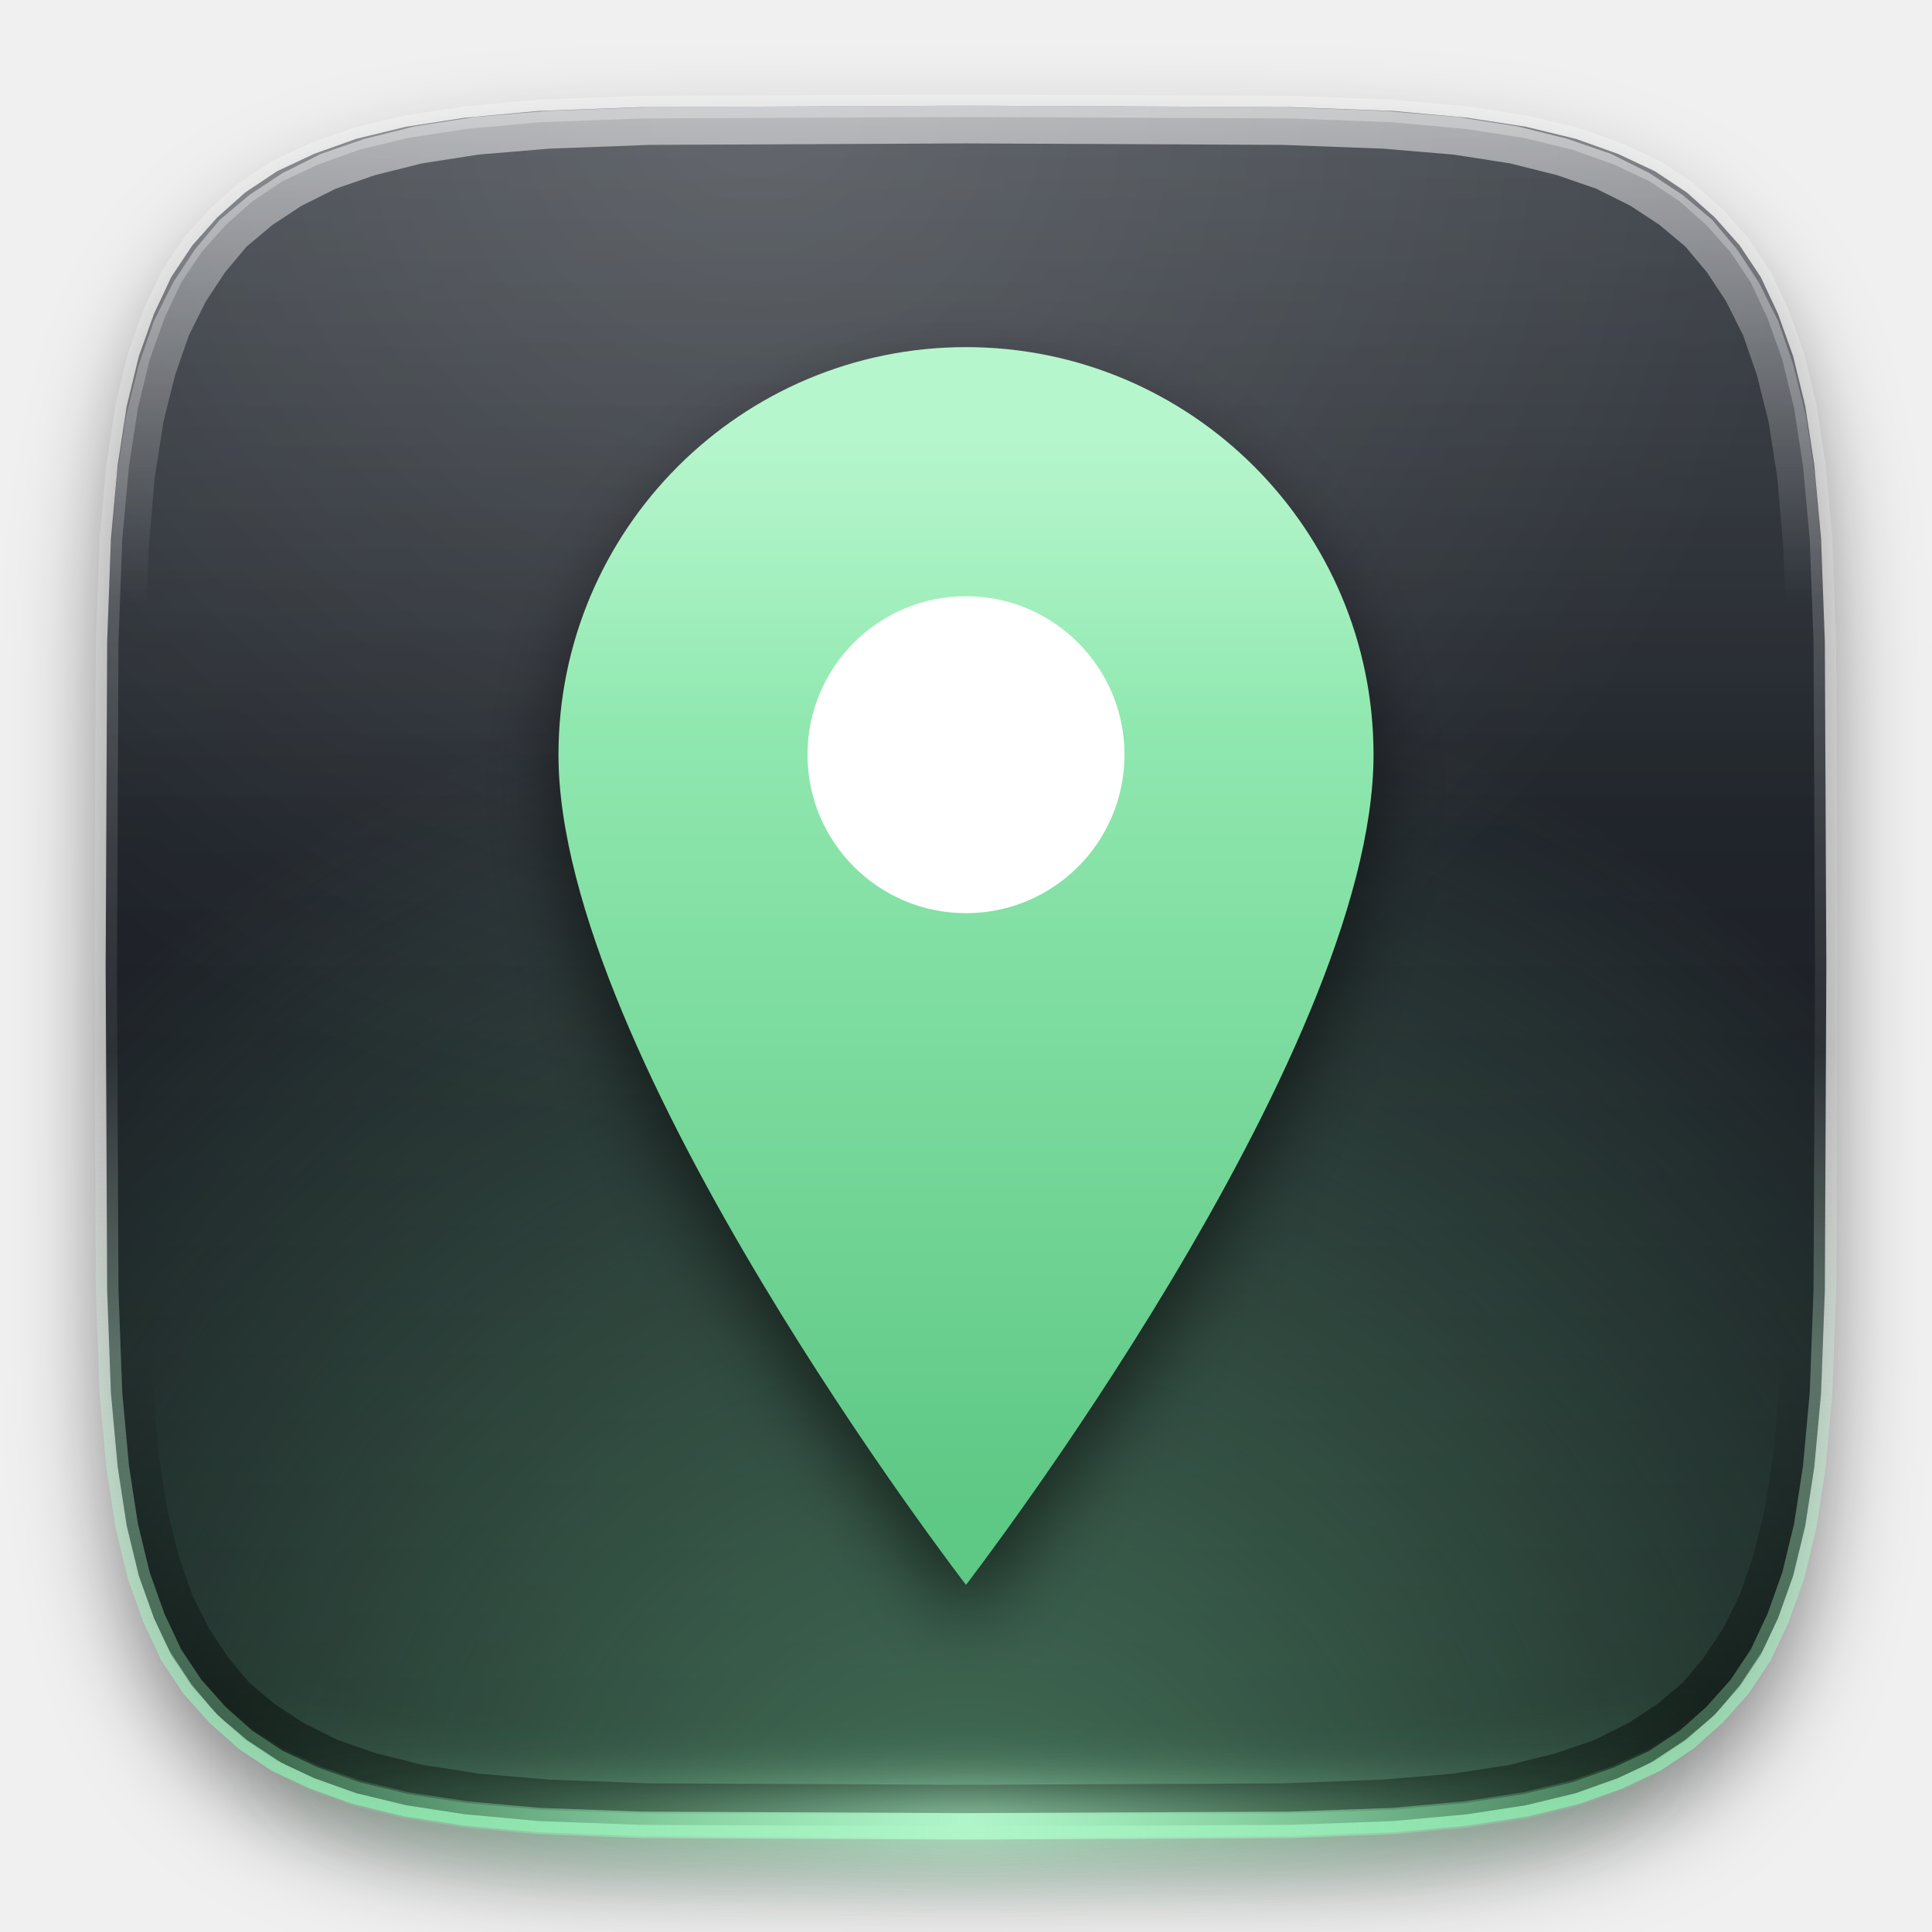
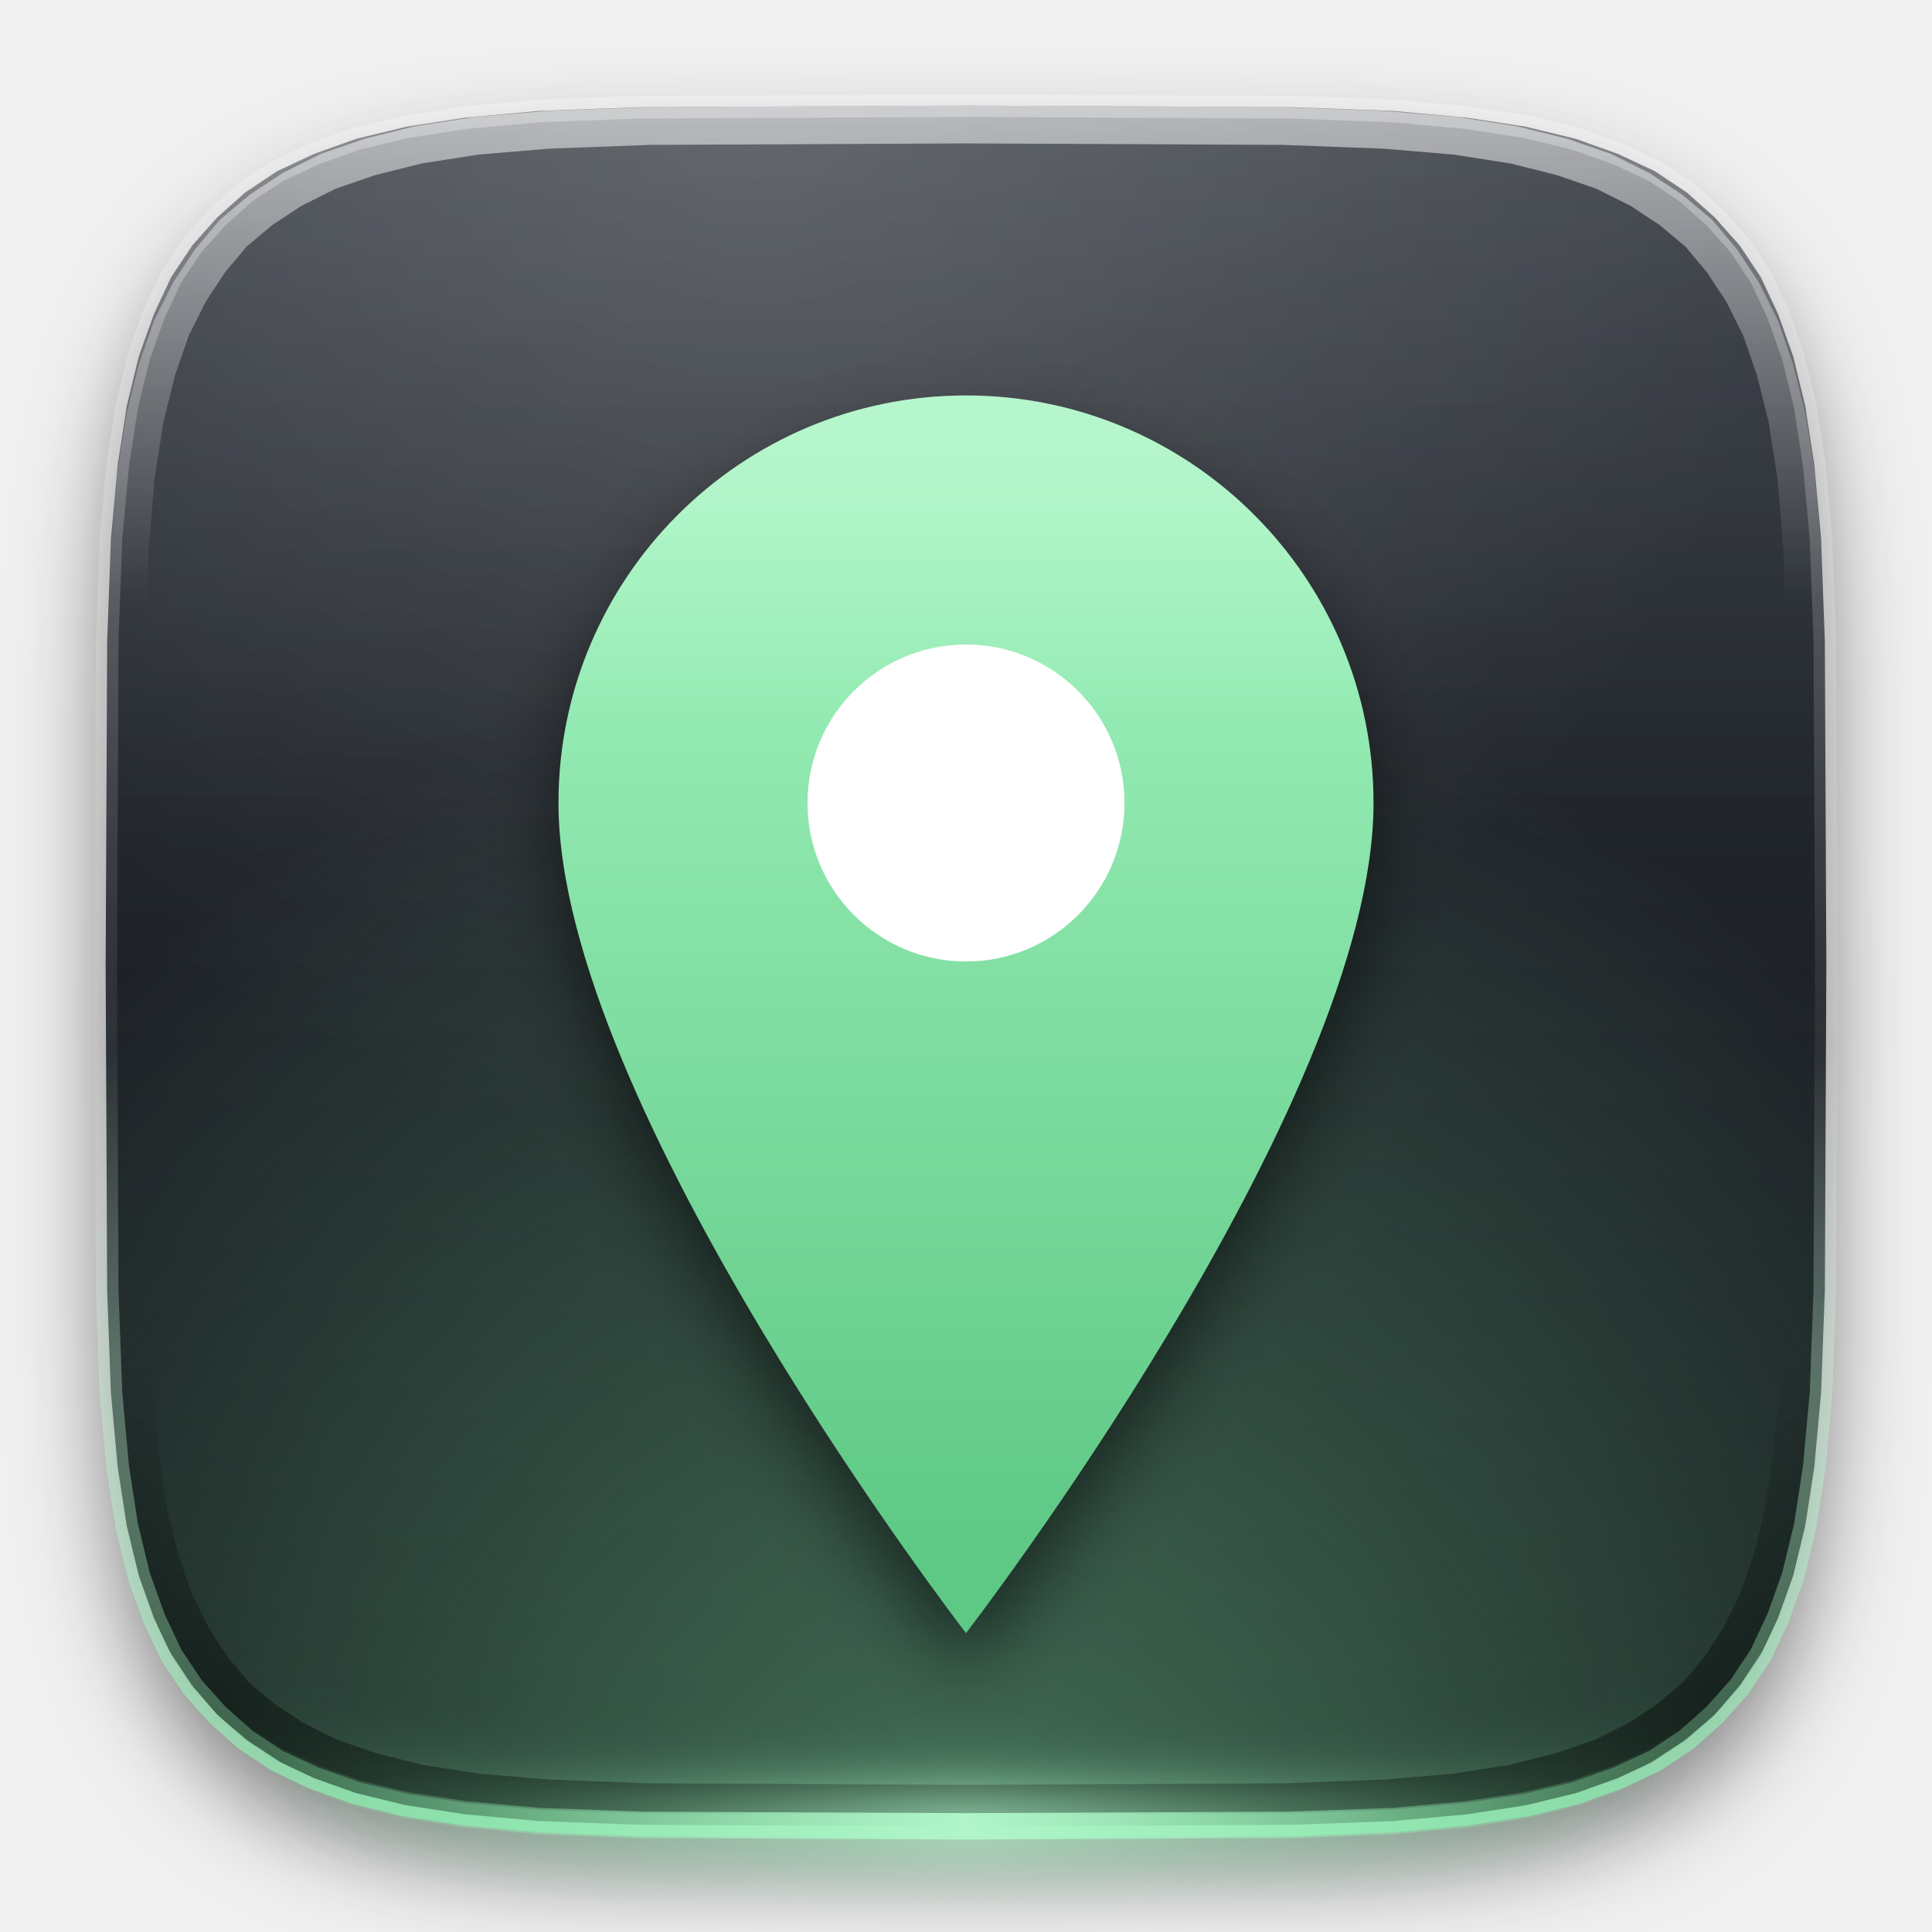
<svg xmlns="http://www.w3.org/2000/svg" viewBox="0 0 256 256" width="256" height="256">
  <defs>
    <linearGradient id="tile" x1="0" y1="0" x2="0" y2="1">
      <stop offset="0" stop-color="#2B3038" />
      <stop offset="1" stop-color="#121519" />
    </linearGradient>
    <radialGradient id="glow" cx=".5" cy="1.04" r=".72">
      <stop offset="0" stop-color="#86EFAC" stop-opacity=".42" />
      <stop offset="1" stop-color="#86EFAC" stop-opacity="0" />
    </radialGradient>
    <linearGradient id="sheen" x1="0" y1="0" x2="0" y2="1">
      <stop offset="0" stop-color="#fff" stop-opacity=".14" />
      <stop offset=".42" stop-color="#fff" stop-opacity="0" />
    </linearGradient>
    <radialGradient id="spec" cx=".38" cy="0" r=".6">
      <stop offset="0" stop-color="#fff" stop-opacity=".16" />
      <stop offset="1" stop-color="#fff" stop-opacity="0" />
    </radialGradient>
    <linearGradient id="rim" x1="0" y1="0" x2="0" y2="1">
      <stop offset="0" stop-color="#fff" stop-opacity=".30" />
      <stop offset=".55" stop-color="#fff" stop-opacity=".06" />
      <stop offset="1" stop-color="#86EFAC" stop-opacity=".75" />
    </linearGradient>
    <linearGradient id="hi" gradientUnits="userSpaceOnUse" x1="0" y1="14" x2="0" y2="80">
      <stop offset="0" stop-color="#fff" stop-opacity=".55" />
      <stop offset="1" stop-color="#fff" stop-opacity="0" />
    </linearGradient>
    <linearGradient id="lo" gradientUnits="userSpaceOnUse" x1="0" y1="180" x2="0" y2="242">
      <stop offset="0" stop-color="#000" stop-opacity="0" />
      <stop offset="1" stop-color="#000" stop-opacity=".55" />
    </linearGradient>
    <filter id="drop" x="-20%" y="-20%" width="140%" height="150%">
      <feGaussianBlur stdDeviation="6" />
      <feOffset dy="6" />
    </filter>
    <clipPath id="inside">
      <path d="M242.0 128.0 L241.8 171.0 L241.3 184.6 L240.4 194.4 L239.2 202.2 L237.6 208.8 L235.6 214.4 L233.3 219.3 L230.5 223.5 L227.2 227.2 L223.5 230.5 L219.3 233.3 L214.4 235.6 L208.8 237.6 L202.2 239.2 L194.4 240.4 L184.6 241.3 L171.0 241.8 L128.0 242.0 L85.0 241.8 L71.4 241.3 L61.6 240.4 L53.8 239.2 L47.2 237.6 L41.6 235.6 L36.7 233.3 L32.5 230.5 L28.8 227.2 L25.5 223.5 L22.7 219.3 L20.4 214.4 L18.4 208.8 L16.8 202.2 L15.6 194.4 L14.7 184.6 L14.2 171.0 L14.0 128.0 L14.2 85.0 L14.7 71.4 L15.6 61.6 L16.8 53.8 L18.4 47.2 L20.4 41.6 L22.7 36.7 L25.5 32.5 L28.8 28.8 L32.5 25.5 L36.7 22.7 L41.6 20.4 L47.2 18.4 L53.8 16.8 L61.6 15.6 L71.4 14.7 L85.0 14.2 L128.0 14.0 L171.0 14.2 L184.6 14.7 L194.4 15.6 L202.2 16.8 L208.8 18.4 L214.4 20.4 L219.3 22.7 L223.5 25.5 L227.2 28.8 L230.5 32.5 L233.3 36.7 L235.6 41.6 L237.6 47.2 L239.2 53.8 L240.4 61.6 L241.3 71.4 L241.8 85.0Z" />
    </clipPath>
    <linearGradient id="ink" x1="0" y1="0" x2="0" y2="1">
      <stop offset="0" stop-color="#B9F6CF" />
      <stop offset="1" stop-color="#86EFAC" />
    </linearGradient>
    <filter id="halo" x="-30%" y="-30%" width="160%" height="160%">
      <feGaussianBlur stdDeviation="9" />
    </filter>
    <filter id="soft" x="-40%" y="-40%" width="180%" height="180%">
      <feGaussianBlur stdDeviation="4" />
    </filter>
    <mask id="shape" maskUnits="userSpaceOnUse" x="0" y="0" width="256" height="256">
-       <path fill="#fff" d="M128 46a54 54 0 0 1 54 54c0 40-54 110-54 110S74 140 74 100a54 54 0 0 1 54-54z" />
-       <circle fill="#000" cx="128" cy="100" r="21" />
+       <g transform="translate(0.00 6.40) scale(1)">
+         <path fill="#fff" d="M128 46a54 54 0 0 1 54 54c0 40-54 110-54 110S74 140 74 100a54 54 0 0 1 54-54z" />
+         <circle fill="#000" cx="128" cy="100" r="21" />
+       </g>
    </mask>
    <linearGradient id="gloss" gradientUnits="userSpaceOnUse" x1="0" y1="56" x2="0" y2="200">
      <stop offset="0" stop-color="#fff" stop-opacity=".62" />
      <stop offset=".42" stop-color="#fff" stop-opacity=".08" />
      <stop offset=".43" stop-color="#fff" stop-opacity="0" />
      <stop offset="1" stop-color="#fff" stop-opacity="0" />
    </linearGradient>
    <linearGradient id="foot" gradientUnits="userSpaceOnUse" x1="0" y1="120" x2="0" y2="206">
      <stop offset="0" stop-color="#000" stop-opacity="0" />
      <stop offset="1" stop-color="#000" stop-opacity=".28" />
    </linearGradient>
    <linearGradient id="ring" gradientUnits="userSpaceOnUse" x1="14" y1="0" x2="242" y2="0">
      <stop offset=".08" stop-color="#86EFAC" stop-opacity="0" />
      <stop offset=".5" stop-color="#B0F5C9" />
      <stop offset=".92" stop-color="#86EFAC" stop-opacity="0" />
    </linearGradient>
    <clipPath id="low">
      <rect x="0" y="196" width="256" height="60" />
    </clipPath>
  </defs>
  <path d="M242.0 128.0 L241.8 171.0 L241.3 184.6 L240.4 194.4 L239.2 202.2 L237.6 208.8 L235.6 214.4 L233.3 219.3 L230.5 223.5 L227.2 227.2 L223.5 230.5 L219.3 233.3 L214.4 235.6 L208.8 237.6 L202.2 239.2 L194.4 240.4 L184.6 241.3 L171.0 241.8 L128.0 242.0 L85.0 241.8 L71.4 241.3 L61.6 240.4 L53.8 239.2 L47.2 237.6 L41.6 235.6 L36.7 233.3 L32.5 230.5 L28.8 227.2 L25.5 223.5 L22.7 219.3 L20.4 214.4 L18.4 208.8 L16.8 202.2 L15.6 194.4 L14.7 184.6 L14.2 171.0 L14.0 128.0 L14.2 85.0 L14.7 71.4 L15.6 61.6 L16.8 53.8 L18.4 47.2 L20.4 41.6 L22.7 36.7 L25.5 32.5 L28.8 28.8 L32.5 25.5 L36.7 22.7 L41.6 20.4 L47.2 18.4 L53.8 16.8 L61.6 15.6 L71.4 14.7 L85.0 14.2 L128.0 14.0 L171.0 14.2 L184.6 14.7 L194.4 15.6 L202.2 16.8 L208.8 18.4 L214.4 20.4 L219.3 22.7 L223.5 25.5 L227.2 28.8 L230.5 32.5 L233.3 36.7 L235.6 41.6 L237.6 47.2 L239.2 53.8 L240.4 61.6 L241.3 71.4 L241.8 85.0Z" fill="#000" opacity=".5" filter="url(#drop)" />
  <path d="M242.0 128.0 L241.8 171.0 L241.3 184.6 L240.4 194.4 L239.2 202.2 L237.6 208.8 L235.6 214.4 L233.3 219.3 L230.5 223.5 L227.2 227.2 L223.5 230.5 L219.3 233.3 L214.4 235.6 L208.8 237.6 L202.2 239.2 L194.4 240.4 L184.6 241.3 L171.0 241.8 L128.0 242.0 L85.0 241.8 L71.4 241.3 L61.6 240.4 L53.8 239.2 L47.2 237.6 L41.6 235.6 L36.7 233.3 L32.5 230.5 L28.8 227.2 L25.5 223.5 L22.7 219.3 L20.4 214.4 L18.4 208.8 L16.8 202.2 L15.6 194.4 L14.7 184.6 L14.2 171.0 L14.0 128.0 L14.2 85.0 L14.7 71.4 L15.6 61.6 L16.8 53.8 L18.4 47.2 L20.4 41.6 L22.7 36.7 L25.5 32.5 L28.8 28.8 L32.5 25.5 L36.7 22.7 L41.6 20.4 L47.2 18.4 L53.8 16.8 L61.6 15.6 L71.4 14.7 L85.0 14.2 L128.0 14.0 L171.0 14.2 L184.6 14.7 L194.4 15.6 L202.2 16.8 L208.8 18.4 L214.4 20.4 L219.3 22.7 L223.5 25.5 L227.2 28.8 L230.5 32.5 L233.3 36.7 L235.6 41.6 L237.6 47.2 L239.2 53.8 L240.4 61.6 L241.3 71.4 L241.8 85.0Z" fill="url(#tile)" />
  <path d="M242.0 128.0 L241.8 171.0 L241.3 184.6 L240.4 194.4 L239.2 202.2 L237.6 208.8 L235.6 214.4 L233.3 219.3 L230.5 223.5 L227.2 227.2 L223.5 230.5 L219.3 233.3 L214.4 235.6 L208.8 237.6 L202.2 239.2 L194.4 240.4 L184.6 241.3 L171.0 241.8 L128.0 242.0 L85.0 241.8 L71.4 241.3 L61.6 240.4 L53.8 239.2 L47.2 237.6 L41.6 235.6 L36.7 233.3 L32.5 230.5 L28.8 227.2 L25.5 223.5 L22.7 219.3 L20.4 214.4 L18.4 208.8 L16.8 202.2 L15.6 194.4 L14.7 184.6 L14.2 171.0 L14.0 128.0 L14.2 85.0 L14.7 71.4 L15.6 61.6 L16.8 53.8 L18.4 47.2 L20.4 41.6 L22.7 36.7 L25.5 32.5 L28.8 28.8 L32.5 25.5 L36.7 22.7 L41.6 20.4 L47.2 18.4 L53.8 16.8 L61.6 15.6 L71.4 14.7 L85.0 14.2 L128.0 14.0 L171.0 14.2 L184.6 14.7 L194.4 15.6 L202.2 16.8 L208.8 18.4 L214.4 20.4 L219.3 22.7 L223.5 25.5 L227.2 28.8 L230.5 32.5 L233.3 36.7 L235.6 41.6 L237.6 47.2 L239.2 53.8 L240.4 61.6 L241.3 71.4 L241.8 85.0Z" fill="url(#spec)" />
  <path d="M242.0 128.0 L241.8 171.0 L241.3 184.6 L240.4 194.4 L239.2 202.2 L237.6 208.8 L235.6 214.4 L233.3 219.3 L230.5 223.5 L227.2 227.2 L223.5 230.5 L219.3 233.3 L214.4 235.6 L208.8 237.6 L202.2 239.2 L194.4 240.4 L184.6 241.3 L171.0 241.8 L128.0 242.0 L85.0 241.8 L71.4 241.3 L61.6 240.4 L53.8 239.2 L47.2 237.6 L41.6 235.6 L36.7 233.3 L32.5 230.5 L28.8 227.2 L25.5 223.5 L22.7 219.3 L20.4 214.4 L18.4 208.8 L16.8 202.2 L15.6 194.4 L14.7 184.6 L14.2 171.0 L14.0 128.0 L14.2 85.0 L14.7 71.4 L15.6 61.6 L16.8 53.8 L18.4 47.2 L20.4 41.6 L22.7 36.7 L25.5 32.5 L28.8 28.8 L32.5 25.5 L36.7 22.7 L41.6 20.4 L47.2 18.4 L53.8 16.8 L61.6 15.6 L71.4 14.7 L85.0 14.2 L128.0 14.0 L171.0 14.2 L184.6 14.7 L194.4 15.6 L202.2 16.8 L208.8 18.4 L214.4 20.4 L219.3 22.7 L223.5 25.5 L227.2 28.8 L230.5 32.5 L233.3 36.7 L235.6 41.6 L237.6 47.2 L239.2 53.8 L240.4 61.6 L241.3 71.4 L241.8 85.0Z" fill="url(#glow)" />
  <path d="M242.0 128.0 L241.8 171.0 L241.3 184.6 L240.4 194.4 L239.2 202.2 L237.6 208.8 L235.6 214.4 L233.3 219.3 L230.5 223.5 L227.2 227.2 L223.5 230.5 L219.3 233.3 L214.4 235.6 L208.8 237.6 L202.2 239.2 L194.4 240.4 L184.6 241.3 L171.0 241.8 L128.0 242.0 L85.0 241.8 L71.4 241.3 L61.6 240.4 L53.8 239.2 L47.2 237.6 L41.6 235.6 L36.7 233.3 L32.5 230.5 L28.8 227.2 L25.5 223.5 L22.7 219.3 L20.4 214.4 L18.4 208.8 L16.8 202.2 L15.6 194.4 L14.7 184.6 L14.2 171.0 L14.0 128.0 L14.2 85.0 L14.7 71.4 L15.6 61.6 L16.8 53.8 L18.4 47.2 L20.4 41.6 L22.7 36.7 L25.5 32.5 L28.8 28.8 L32.5 25.5 L36.7 22.7 L41.6 20.4 L47.2 18.4 L53.8 16.8 L61.6 15.6 L71.4 14.7 L85.0 14.2 L128.0 14.0 L171.0 14.2 L184.6 14.7 L194.4 15.6 L202.2 16.8 L208.8 18.4 L214.4 20.4 L219.3 22.7 L223.5 25.5 L227.2 28.8 L230.5 32.5 L233.3 36.7 L235.6 41.6 L237.6 47.2 L239.2 53.8 L240.4 61.6 L241.3 71.4 L241.8 85.0Z" fill="url(#sheen)" />
  <g>
    <defs>
      <linearGradient id="solid" gradientUnits="userSpaceOnUse" x1="0" y1="60" x2="0" y2="200">
        <stop offset="0" stop-color="#A1F3BE" />
        <stop offset="1" stop-color="#5EC885" />
      </linearGradient>
      <linearGradient id="paper" gradientUnits="userSpaceOnUse" x1="0" y1="60" x2="0" y2="200">
        <stop offset="0" stop-color="#FFFFFF" />
        <stop offset="1" stop-color="#DADDE3" />
      </linearGradient>
      <filter id="under" x="-30%" y="-30%" width="160%" height="170%">
        <feGaussianBlur stdDeviation="5" />
        <feOffset dy="5" />
      </filter>
      <linearGradient id="edge" gradientUnits="userSpaceOnUse" x1="0" y1="56" x2="0" y2="96">
        <stop offset="0" stop-color="#fff" stop-opacity=".45" />
        <stop offset="1" stop-color="#fff" stop-opacity="0" />
      </linearGradient>
    </defs>
    <g opacity=".55" filter="url(#under)">
-       <path fill="#000" d="M128 46a54 54 0 0 1 54 54c0 40-54 110-54 110S74 140 74 100a54 54 0 0 1 54-54z" />
-       <circle fill="#000" cx="128" cy="100" r="21" />
+       <g transform="translate(0.00 6.40) scale(1)">
+         <path fill="#000" d="M128 46a54 54 0 0 1 54 54c0 40-54 110-54 110S74 140 74 100a54 54 0 0 1 54-54z" />
+         <circle fill="#000" cx="128" cy="100" r="21" />
+       </g>
    </g>
-     <path fill="url(#solid)" d="M128 46a54 54 0 0 1 54 54c0 40-54 110-54 110S74 140 74 100a54 54 0 0 1 54-54z" />
-     <circle fill="#FFFFFF" cx="128" cy="100" r="21" />
+     <g transform="translate(0.00 6.40) scale(1)">
+       <path fill="url(#solid)" d="M128 46a54 54 0 0 1 54 54c0 40-54 110-54 110S74 140 74 100a54 54 0 0 1 54-54z" />
+       <circle fill="#FFFFFF" cx="128" cy="100" r="21" />
+     </g>
    <rect width="256" height="256" fill="url(#edge)" mask="url(#shape)" opacity=".5" />
  </g>
  <path d="M242.0 128.0 L241.8 171.0 L241.3 184.6 L240.4 194.4 L239.2 202.2 L237.6 208.8 L235.6 214.4 L233.3 219.3 L230.5 223.5 L227.2 227.2 L223.5 230.5 L219.3 233.3 L214.4 235.6 L208.8 237.6 L202.2 239.2 L194.4 240.4 L184.6 241.3 L171.0 241.8 L128.0 242.0 L85.0 241.8 L71.4 241.3 L61.6 240.4 L53.8 239.2 L47.2 237.6 L41.6 235.6 L36.7 233.3 L32.5 230.5 L28.8 227.2 L25.5 223.5 L22.7 219.3 L20.4 214.4 L18.4 208.8 L16.8 202.2 L15.6 194.4 L14.7 184.6 L14.2 171.0 L14.0 128.0 L14.2 85.0 L14.7 71.4 L15.6 61.6 L16.8 53.8 L18.4 47.2 L20.4 41.6 L22.7 36.7 L25.5 32.5 L28.8 28.8 L32.5 25.5 L36.7 22.7 L41.6 20.4 L47.2 18.4 L53.8 16.8 L61.6 15.6 L71.4 14.7 L85.0 14.2 L128.0 14.0 L171.0 14.2 L184.6 14.7 L194.4 15.6 L202.2 16.8 L208.8 18.4 L214.4 20.4 L219.3 22.7 L223.5 25.5 L227.2 28.8 L230.5 32.5 L233.3 36.7 L235.6 41.6 L237.6 47.2 L239.2 53.8 L240.4 61.6 L241.3 71.4 L241.8 85.0Z" fill="none" stroke="url(#rim)" stroke-width="3" />
  <g clip-path="url(#inside)">
    <path d="M239.5 128.0 L239.3 170.0 L238.8 183.4 L238.0 192.9 L236.8 200.6 L235.2 207.0 L233.3 212.5 L230.9 217.3 L228.2 221.4 L225.1 225.1 L221.4 228.2 L217.3 230.9 L212.5 233.3 L207.0 235.2 L200.6 236.8 L192.9 238.0 L183.4 238.8 L170.0 239.3 L128.0 239.5 L86.0 239.3 L72.6 238.8 L63.1 238.0 L55.4 236.8 L49.0 235.2 L43.5 233.3 L38.7 230.9 L34.6 228.2 L30.9 225.1 L27.8 221.4 L25.1 217.3 L22.7 212.5 L20.8 207.0 L19.2 200.6 L18.0 192.9 L17.2 183.4 L16.7 170.0 L16.5 128.0 L16.7 86.0 L17.2 72.6 L18.0 63.1 L19.2 55.4 L20.8 49.0 L22.7 43.5 L25.1 38.7 L27.8 34.6 L30.9 30.9 L34.6 27.8 L38.7 25.1 L43.5 22.7 L49.0 20.8 L55.4 19.2 L63.1 18.0 L72.6 17.2 L86.0 16.7 L128.0 16.5 L170.0 16.7 L183.4 17.2 L192.9 18.0 L200.6 19.2 L207.0 20.8 L212.5 22.7 L217.3 25.1 L221.4 27.8 L225.1 30.9 L228.2 34.6 L230.9 38.7 L233.3 43.5 L235.2 49.0 L236.8 55.4 L238.0 63.1 L238.8 72.6 L239.3 86.0Z" fill="none" stroke="url(#hi)" stroke-width="5" />
    <path d="M239.5 128.0 L239.3 170.0 L238.8 183.4 L238.0 192.9 L236.8 200.6 L235.2 207.0 L233.3 212.5 L230.9 217.3 L228.2 221.4 L225.1 225.1 L221.4 228.2 L217.3 230.9 L212.5 233.3 L207.0 235.2 L200.6 236.8 L192.9 238.0 L183.4 238.8 L170.0 239.3 L128.0 239.5 L86.0 239.3 L72.6 238.8 L63.1 238.0 L55.4 236.8 L49.0 235.2 L43.5 233.3 L38.7 230.9 L34.6 228.2 L30.9 225.1 L27.8 221.4 L25.1 217.3 L22.7 212.5 L20.8 207.0 L19.2 200.6 L18.0 192.9 L17.2 183.4 L16.7 170.0 L16.5 128.0 L16.7 86.0 L17.2 72.6 L18.0 63.1 L19.2 55.4 L20.8 49.0 L22.7 43.5 L25.1 38.7 L27.8 34.6 L30.9 30.9 L34.6 27.8 L38.7 25.1 L43.5 22.7 L49.0 20.8 L55.4 19.2 L63.1 18.0 L72.6 17.2 L86.0 16.7 L128.0 16.5 L170.0 16.7 L183.4 17.2 L192.9 18.0 L200.6 19.2 L207.0 20.8 L212.5 22.7 L217.3 25.1 L221.4 27.8 L225.1 30.9 L228.2 34.6 L230.9 38.7 L233.3 43.5 L235.2 49.0 L236.8 55.4 L238.0 63.1 L238.8 72.6 L239.3 86.0Z" fill="none" stroke="url(#lo)" stroke-width="6" />
  </g>
  <g clip-path="url(#low)">
    <path d="M242.0 128.0 L241.8 171.0 L241.3 184.6 L240.4 194.4 L239.2 202.2 L237.6 208.8 L235.6 214.4 L233.3 219.3 L230.5 223.5 L227.2 227.2 L223.5 230.5 L219.3 233.3 L214.4 235.6 L208.8 237.6 L202.2 239.2 L194.4 240.4 L184.6 241.3 L171.0 241.8 L128.0 242.0 L85.0 241.8 L71.4 241.3 L61.6 240.4 L53.8 239.2 L47.2 237.6 L41.6 235.6 L36.7 233.3 L32.5 230.5 L28.8 227.2 L25.5 223.5 L22.7 219.3 L20.4 214.4 L18.4 208.8 L16.8 202.2 L15.6 194.4 L14.7 184.6 L14.2 171.0 L14.0 128.0 L14.2 85.0 L14.7 71.4 L15.6 61.6 L16.8 53.8 L18.4 47.2 L20.4 41.6 L22.7 36.7 L25.5 32.5 L28.8 28.8 L32.5 25.5 L36.7 22.7 L41.6 20.4 L47.2 18.4 L53.8 16.8 L61.6 15.6 L71.4 14.7 L85.0 14.2 L128.0 14.0 L171.0 14.2 L184.6 14.7 L194.4 15.6 L202.2 16.8 L208.8 18.4 L214.4 20.4 L219.3 22.7 L223.5 25.5 L227.2 28.8 L230.5 32.5 L233.3 36.7 L235.6 41.6 L237.6 47.2 L239.2 53.8 L240.4 61.6 L241.3 71.4 L241.8 85.0Z" fill="none" stroke="url(#ring)" stroke-width="9" filter="url(#soft)" opacity=".9" />
    <path d="M242.0 128.0 L241.8 171.0 L241.3 184.6 L240.4 194.4 L239.2 202.2 L237.6 208.8 L235.6 214.4 L233.3 219.3 L230.5 223.5 L227.2 227.2 L223.5 230.5 L219.3 233.3 L214.4 235.6 L208.8 237.6 L202.2 239.2 L194.4 240.4 L184.6 241.3 L171.0 241.8 L128.0 242.0 L85.0 241.8 L71.4 241.3 L61.6 240.4 L53.8 239.2 L47.2 237.6 L41.6 235.6 L36.7 233.3 L32.5 230.5 L28.8 227.2 L25.5 223.5 L22.7 219.3 L20.4 214.4 L18.4 208.8 L16.8 202.2 L15.6 194.4 L14.7 184.6 L14.2 171.0 L14.0 128.0 L14.2 85.0 L14.7 71.4 L15.6 61.6 L16.8 53.8 L18.4 47.2 L20.4 41.6 L22.7 36.7 L25.5 32.5 L28.8 28.8 L32.5 25.5 L36.7 22.7 L41.6 20.4 L47.2 18.4 L53.8 16.8 L61.6 15.6 L71.4 14.7 L85.0 14.2 L128.0 14.0 L171.0 14.2 L184.6 14.7 L194.4 15.6 L202.2 16.8 L208.8 18.4 L214.4 20.4 L219.3 22.7 L223.5 25.5 L227.2 28.8 L230.5 32.5 L233.3 36.7 L235.6 41.6 L237.6 47.2 L239.2 53.8 L240.4 61.6 L241.3 71.4 L241.8 85.0Z" fill="none" stroke="url(#ring)" stroke-width="3.5" />
  </g>
</svg>
